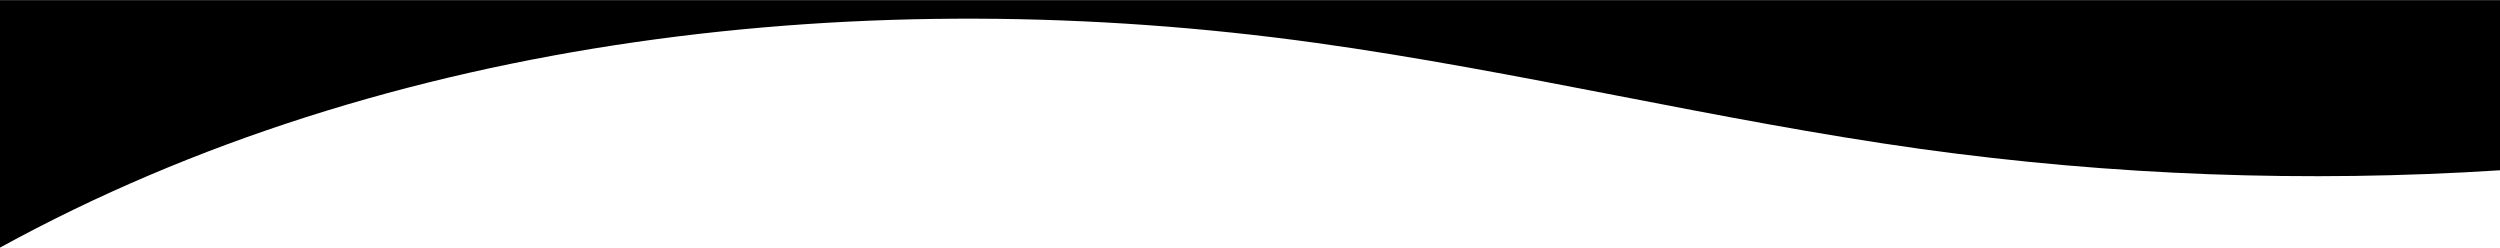
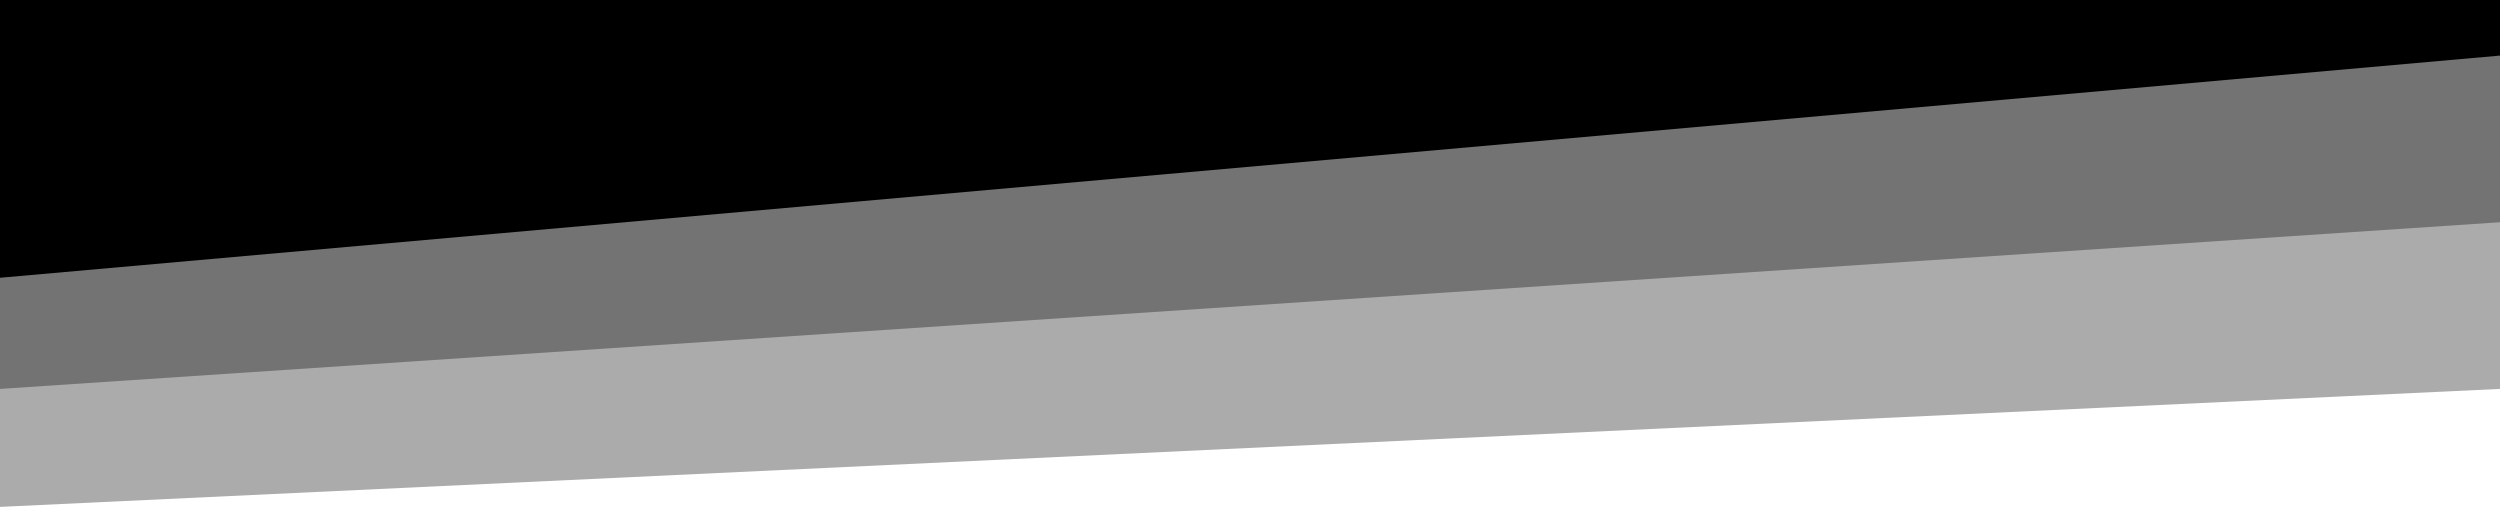
- <svg xmlns="http://www.w3.org/2000/svg" viewBox="0 0 1000 99" preserveAspectRatio="none">
-   <path d="M526.35,17.11C607.41,28.38,687,48.17,768.06,59.5A1149.19,1149.19,0,0,0,1000,68.07V0H0V99C155.18,13.84,347.42-7.77,526.35,17.11Z" transform="translate(0 0.04)" />
+ <svg xmlns="http://www.w3.org/2000/svg" viewBox="0 0 381 77.25" preserveAspectRatio="none">
+   <g fill="%23fbd8c2">
+     <path d="M381 8.47L0 42.33V0h381z" />
+     <path d="M381 33.87L0 59.27V0h381z" opacity=".33" />
+     <path d="M381 59.27L0 77.25V0h381z" opacity=".33" />
+   </g>
</svg>
